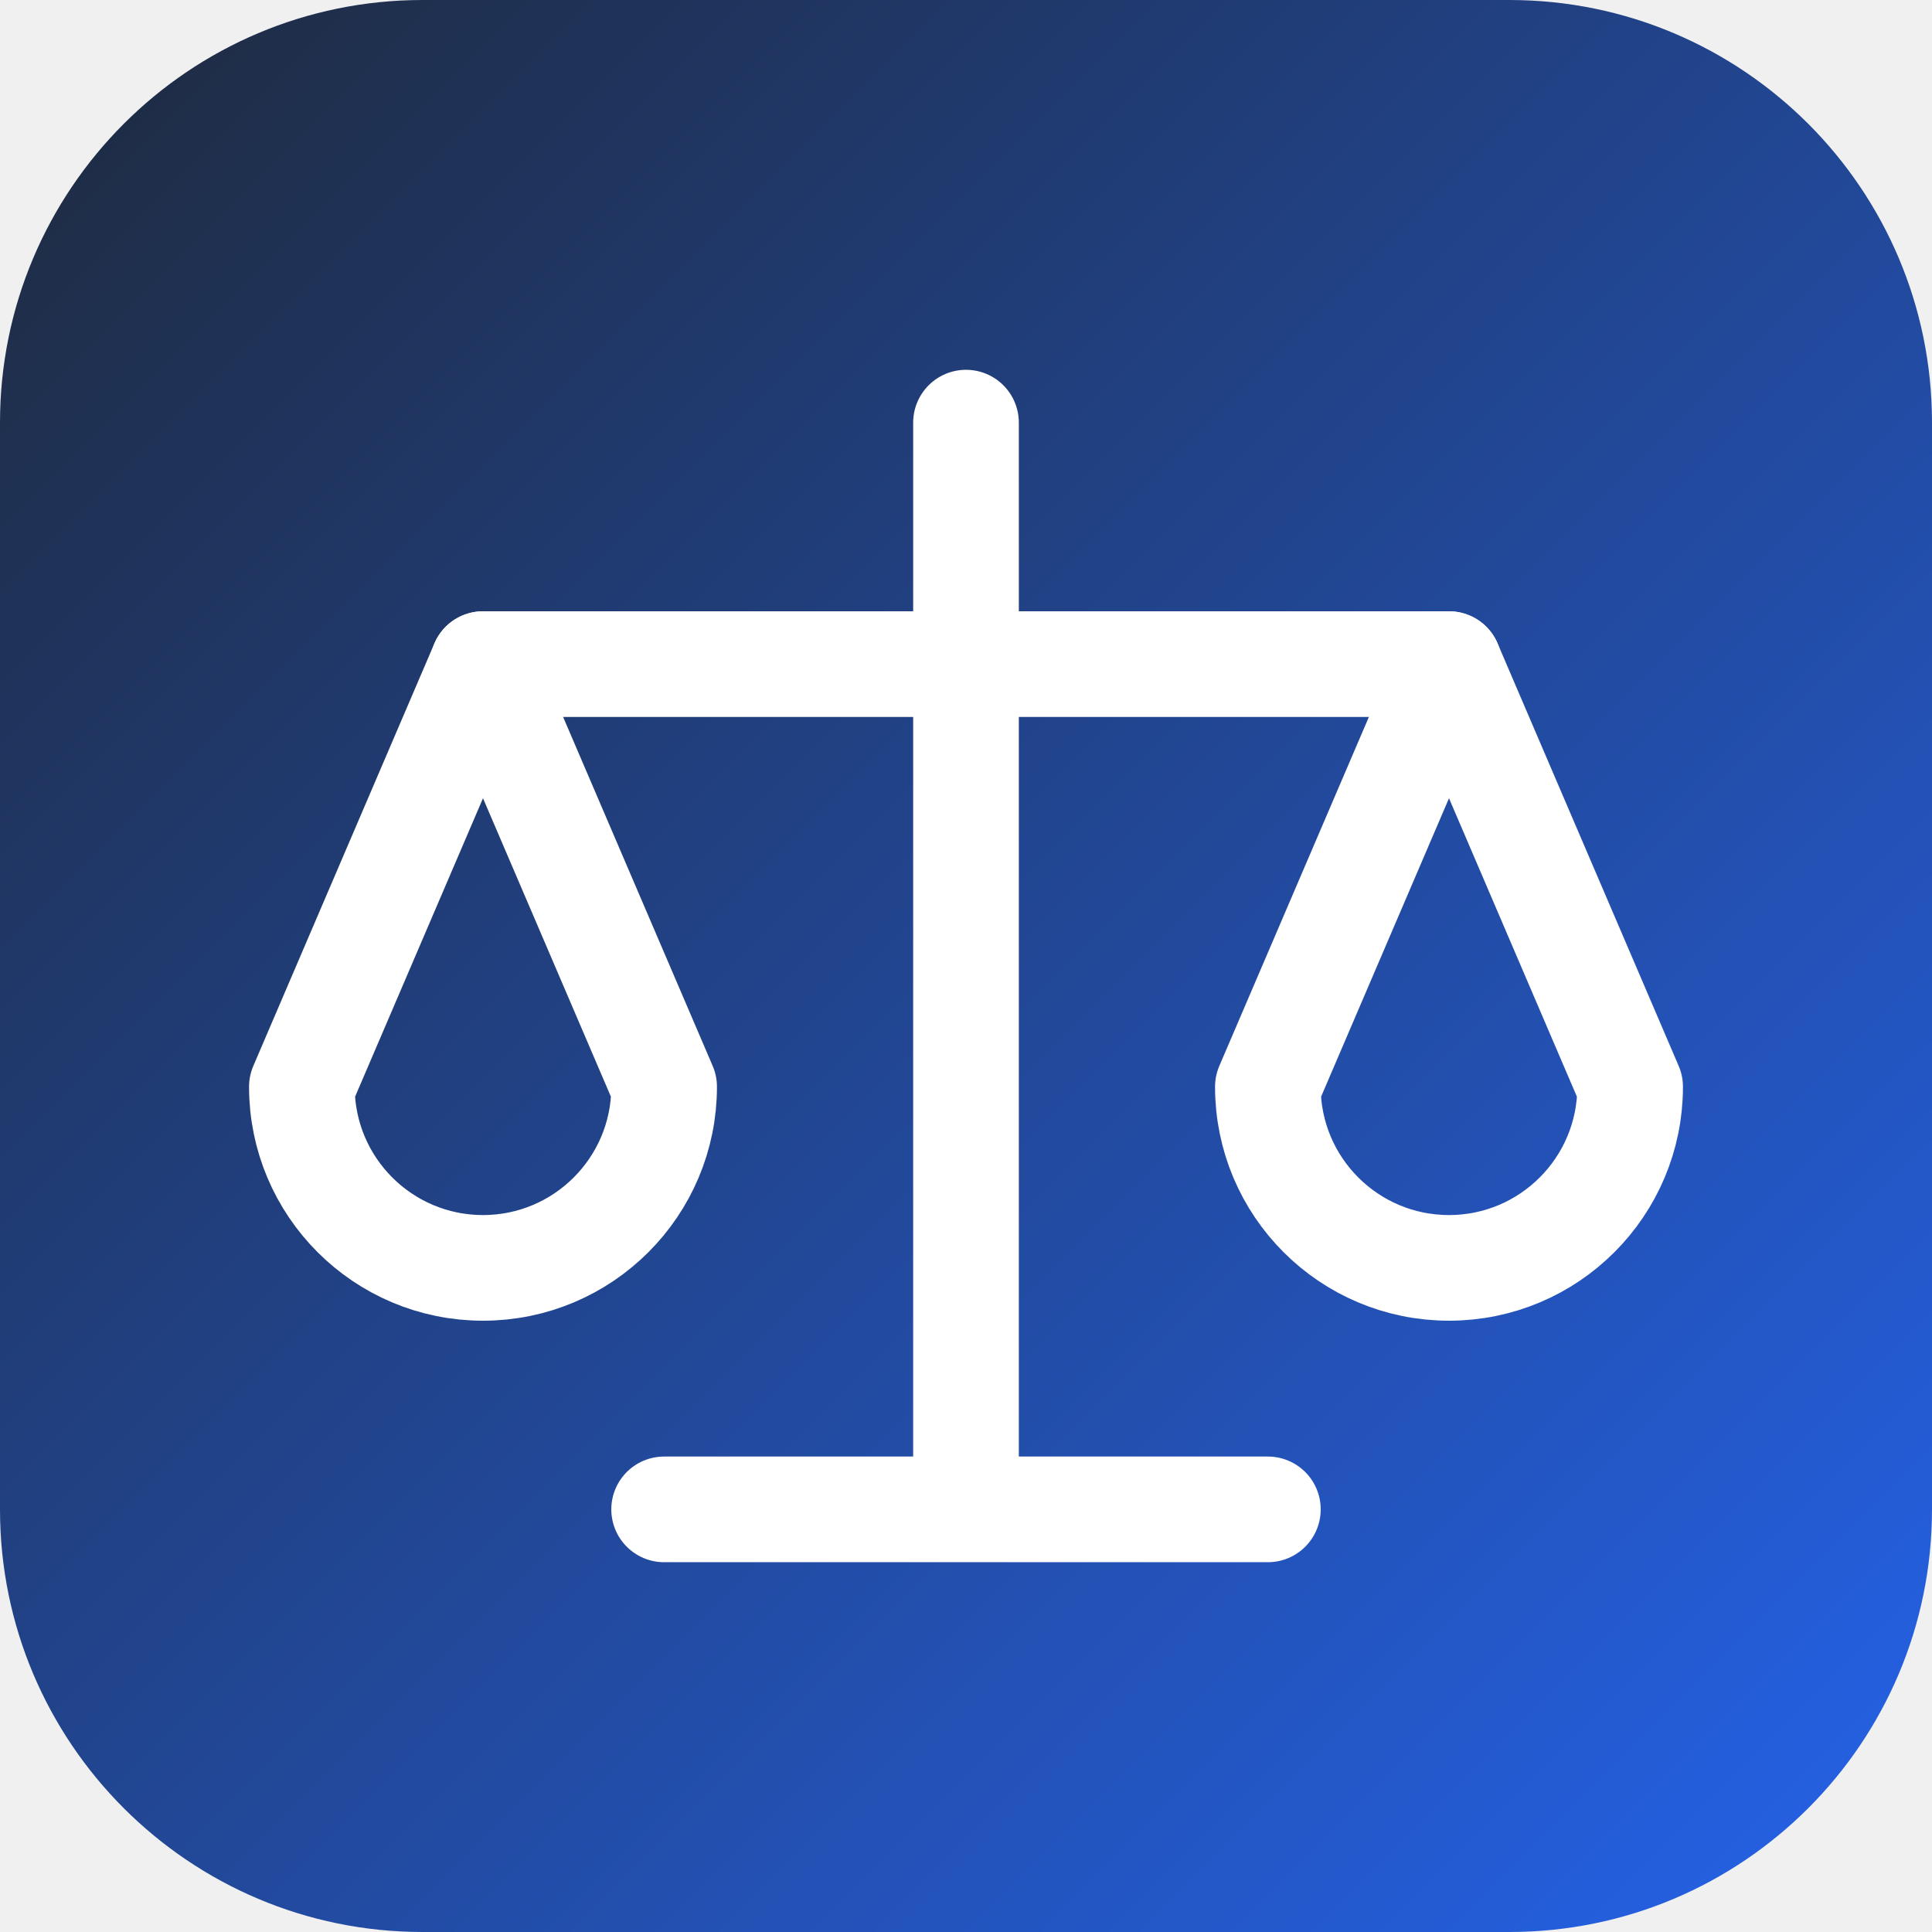
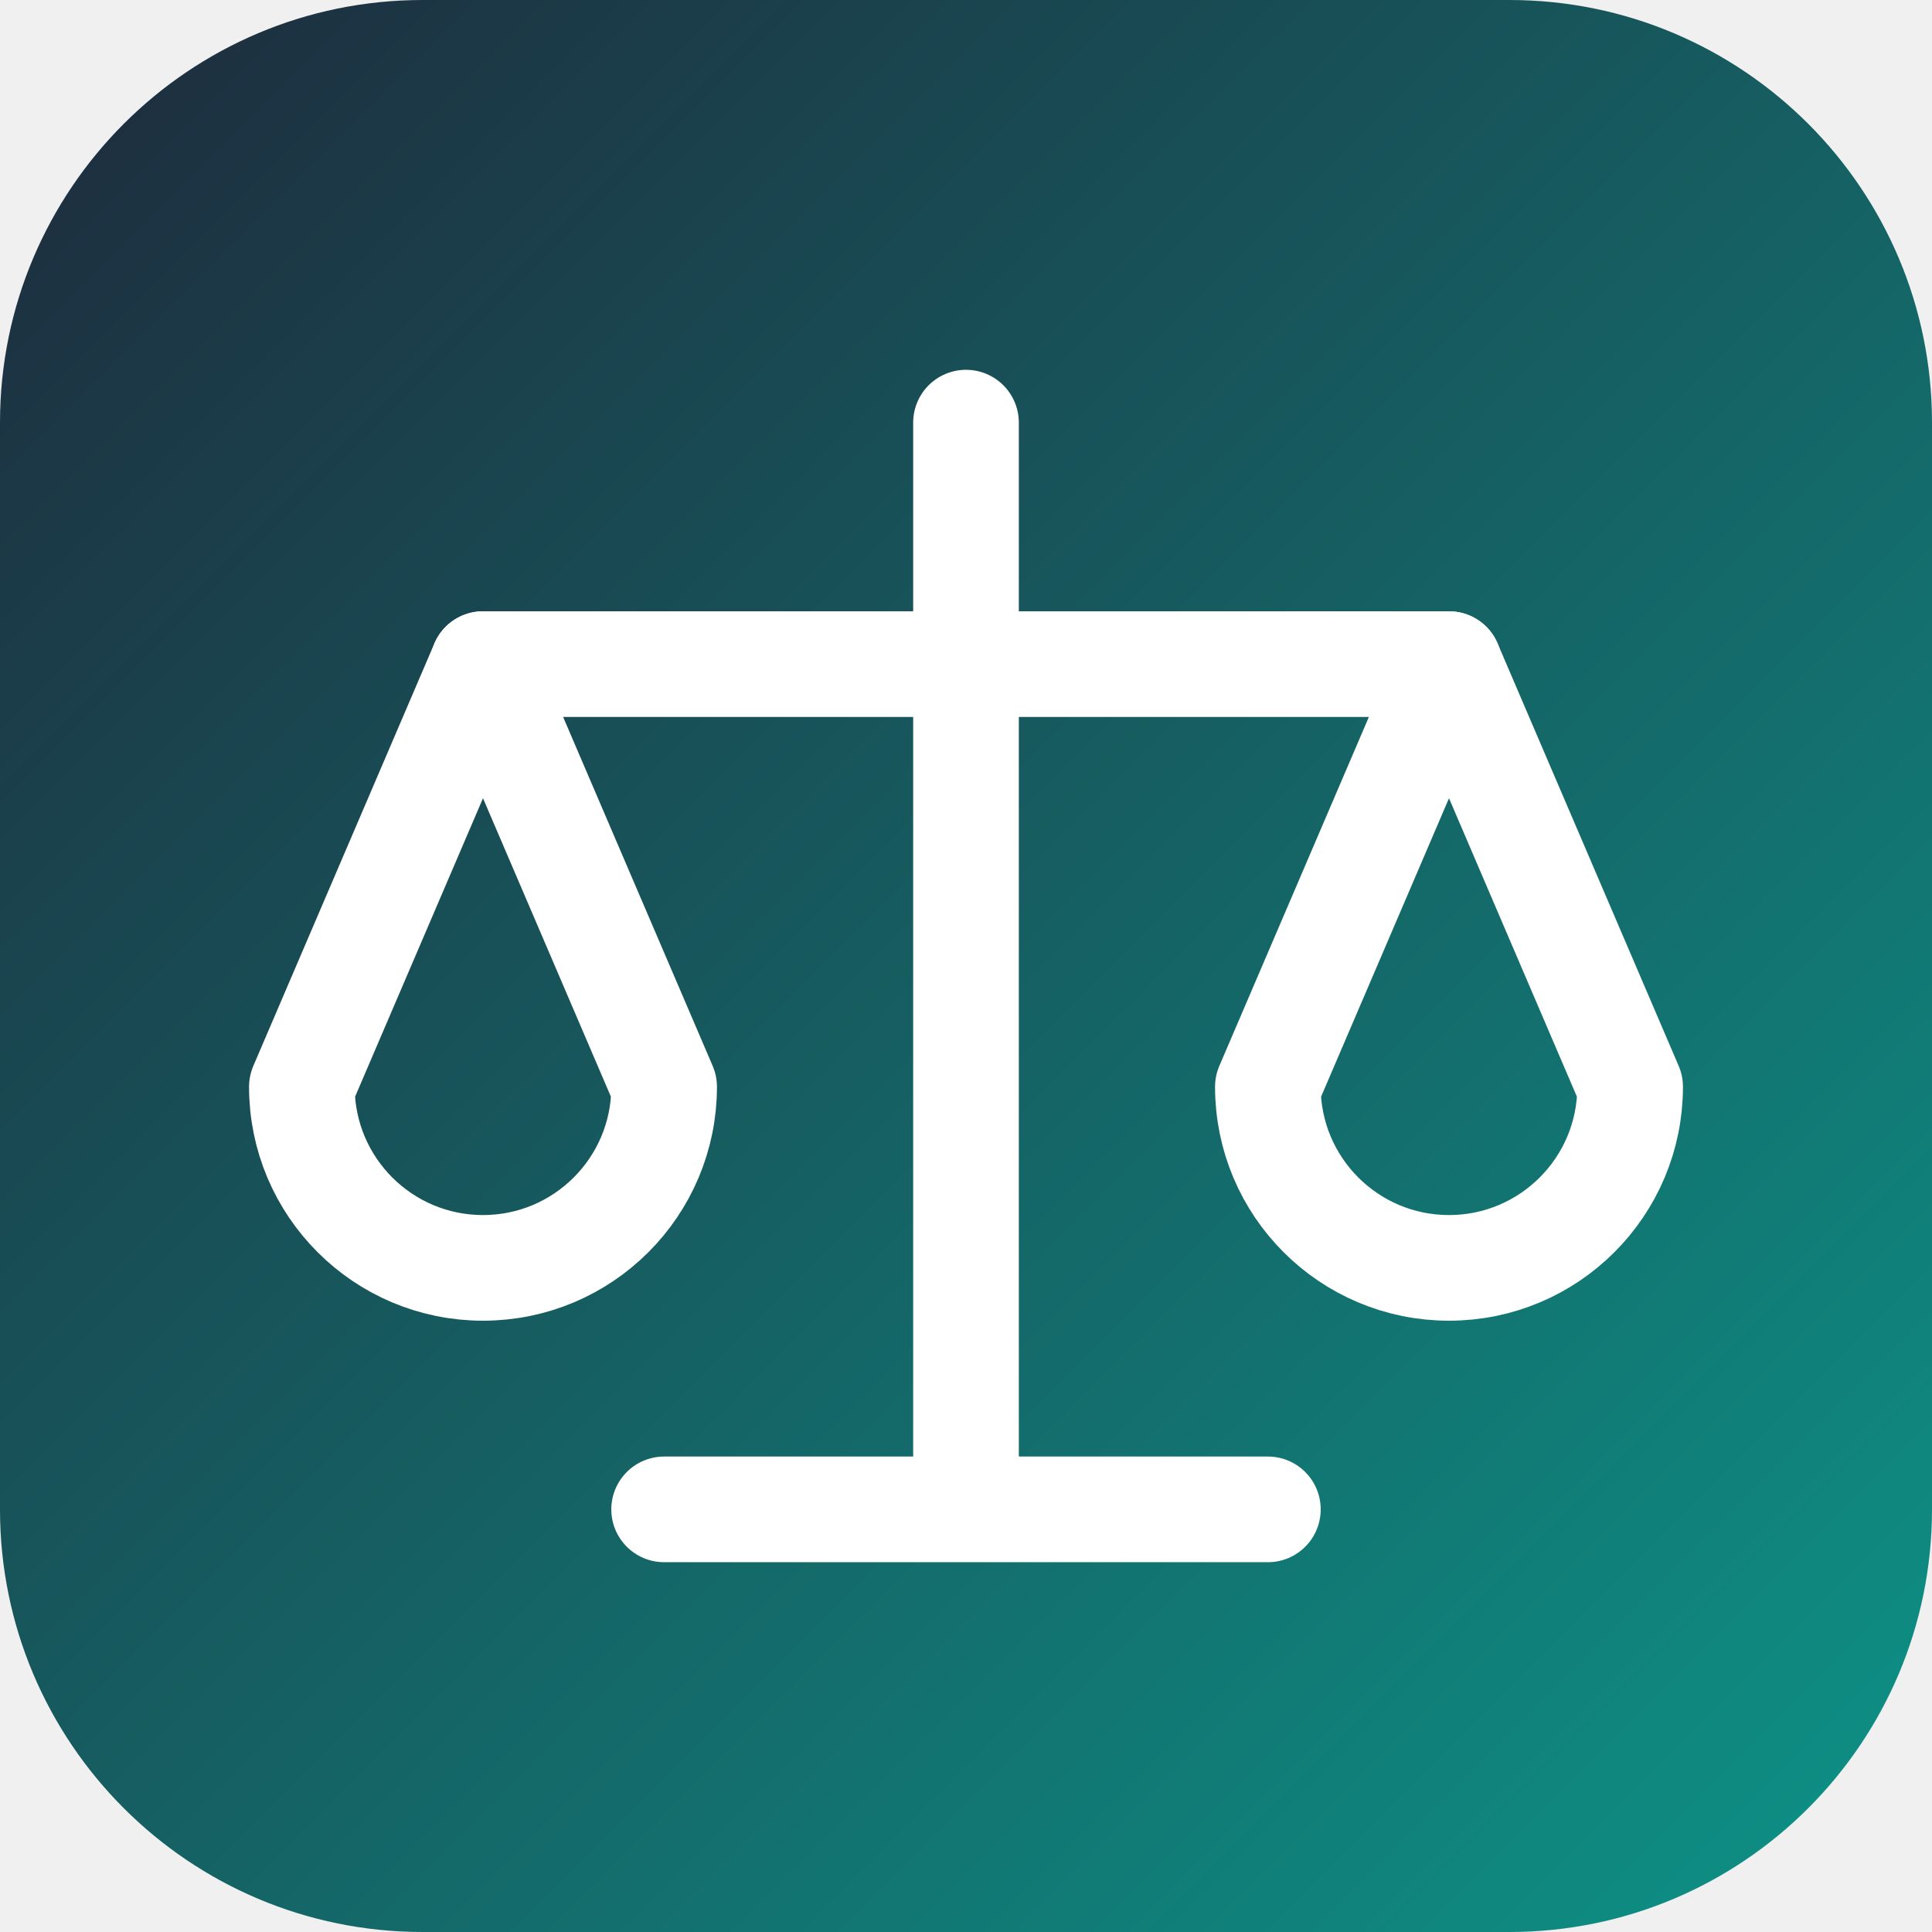
<svg xmlns="http://www.w3.org/2000/svg" viewBox="0 0 64 64">
  <defs>
    <linearGradient id="g" x1="0" y1="0" x2="1" y2="1">
      <stop offset="0" stop-color="#1E293B" />
-       <stop offset="1" stop-color="#2563EB" />
+       <stop offset="1" stop-color="#0D9488" />
    </linearGradient>
  </defs>
  <rect width="64" height="64" rx="14" fill="url(#g)" />
  <g fill="none" stroke="#fff" stroke-width="3.5" stroke-linecap="round" stroke-linejoin="round">
    <path d="M32 14v36M22 50h20M16 22h32" />
    <path d="M16 22l-6 14a6 6 0 0 0 12 0zM48 22l-6 14a6 6 0 0 0 12 0z" />
  </g>
</svg>
